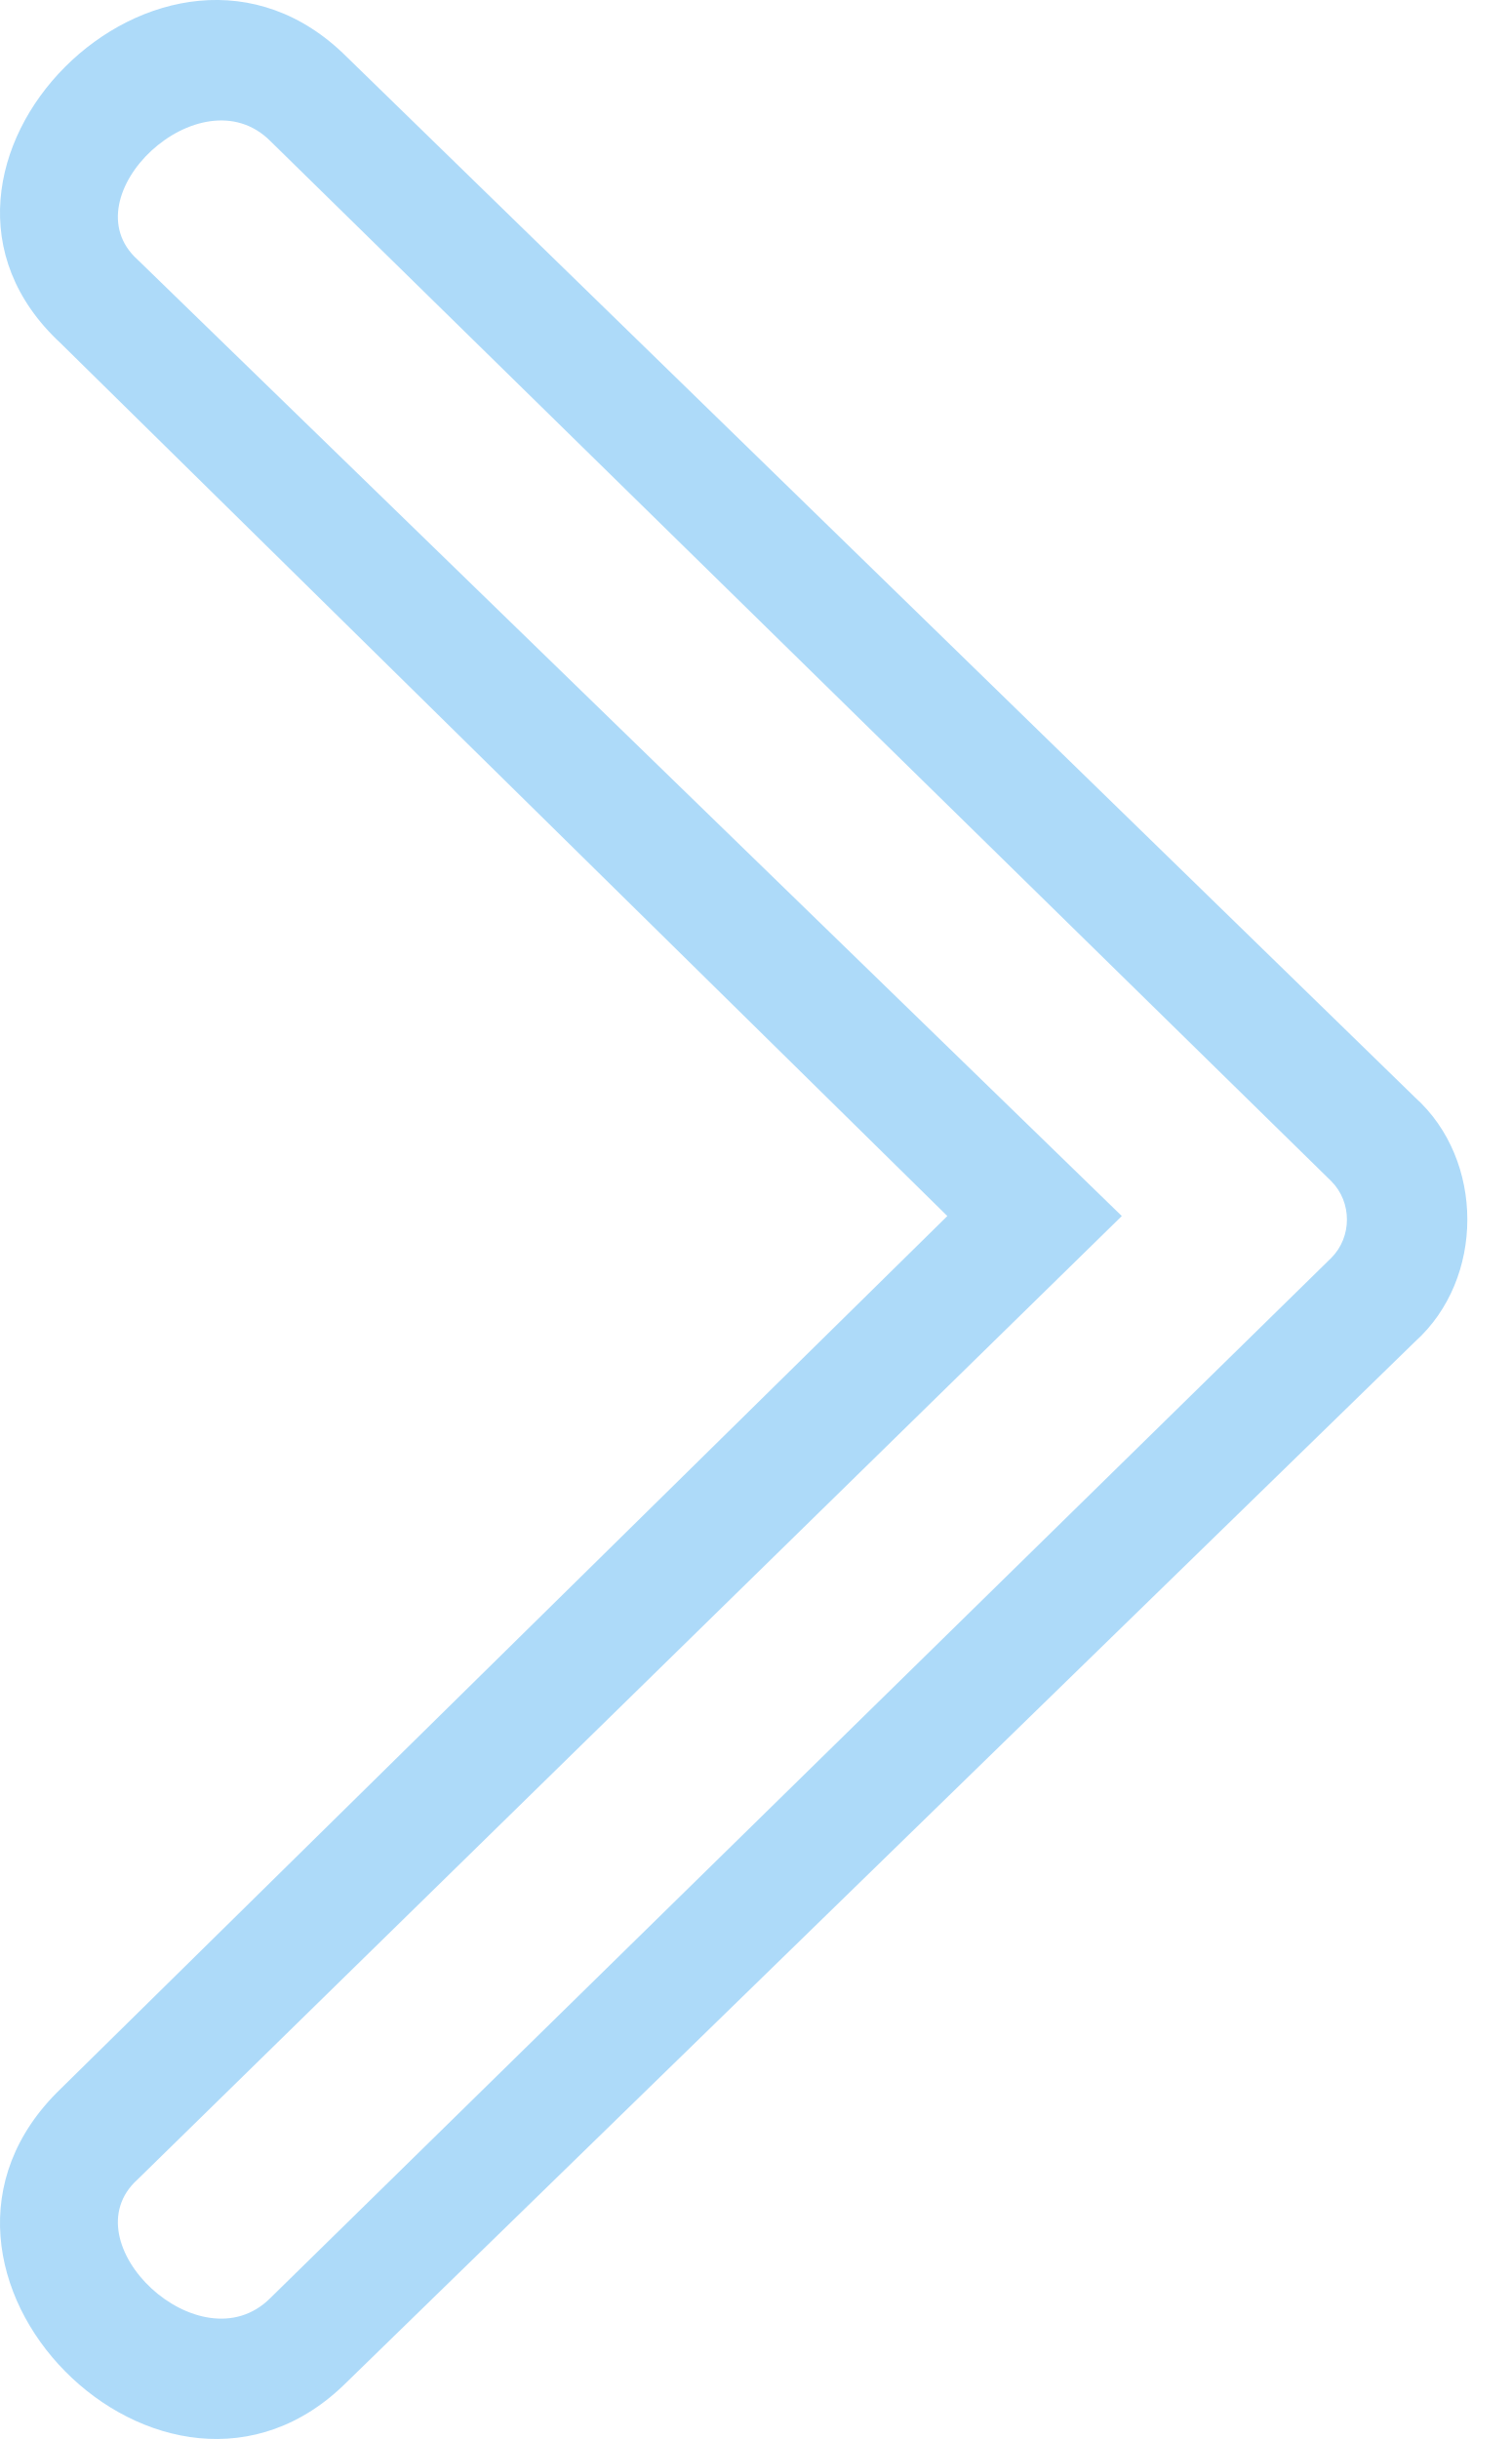
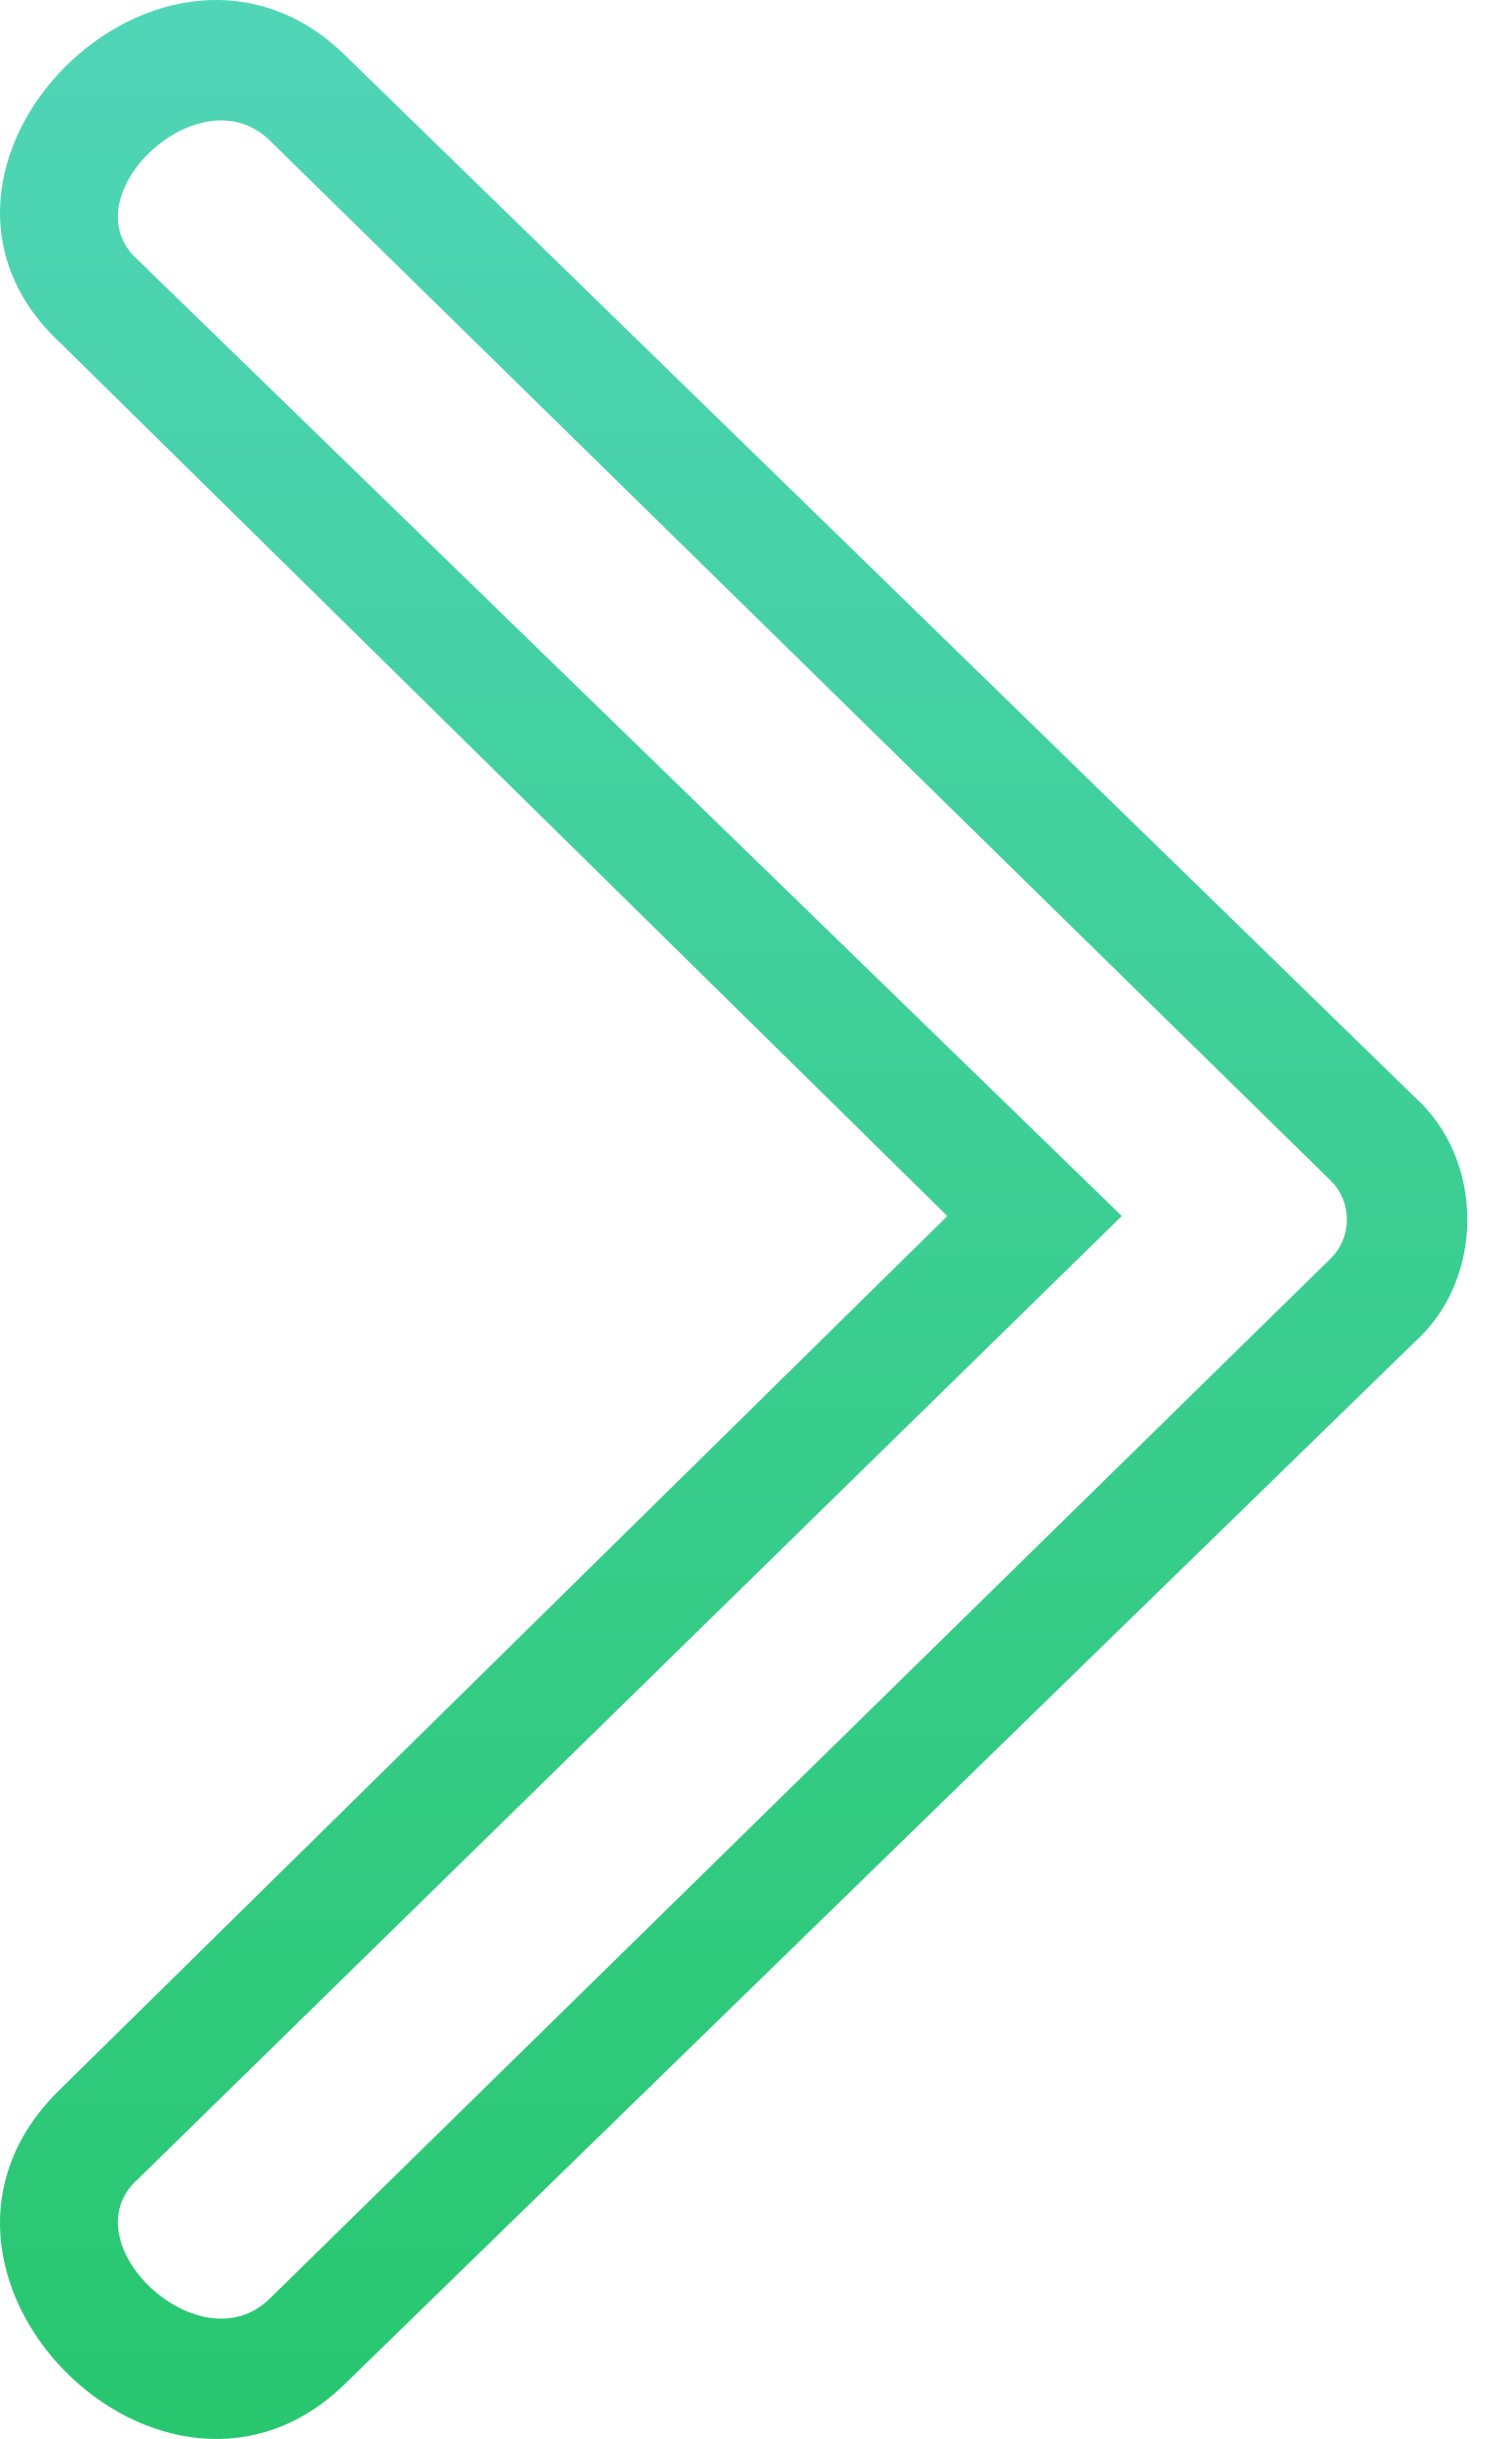
<svg xmlns="http://www.w3.org/2000/svg" width="31" height="50" viewBox="0 0 31 50" fill="none">
-   <path d="M29.011 27.505L7.115 48.829C3.394 52.55 -2.617 46.539 1.247 42.818L19.423 24.929L1.247 7.04C-2.617 3.462 3.394 -2.549 7.115 1.172L29.011 22.496C30.442 23.784 30.442 26.217 29.011 27.505ZM23 24.929L2.821 44.679C1.39 45.967 4.109 48.543 5.541 47.112L27.294 25.788C27.723 25.359 27.723 24.643 27.294 24.214L5.541 2.89C4.109 1.459 1.39 4.035 2.821 5.323L23 24.929Z" fill="#ADDAF9" />
+   <path d="M29.011 27.505L7.115 48.829C3.394 52.55 -2.617 46.539 1.247 42.818L19.423 24.929L1.247 7.04C-2.617 3.462 3.394 -2.549 7.115 1.172L29.011 22.496C30.442 23.784 30.442 26.217 29.011 27.505ZM23 24.929L2.821 44.679C1.39 45.967 4.109 48.543 5.541 47.112L27.294 25.788C27.723 25.359 27.723 24.643 27.294 24.214L5.541 2.89C4.109 1.459 1.39 4.035 2.821 5.323L23 24.929Z" fill="url(#paint0_linear)" />
+   <defs>
+     <linearGradient id="paint0_linear" x1="15.042" y1="0" x2="15.042" y2="50" gradientUnits="userSpaceOnUse">
+       <stop stop-color="#50D5B7" />
+       <stop offset="1" stop-color="#28C76F" />
+     </linearGradient>
+   </defs>
</svg>
